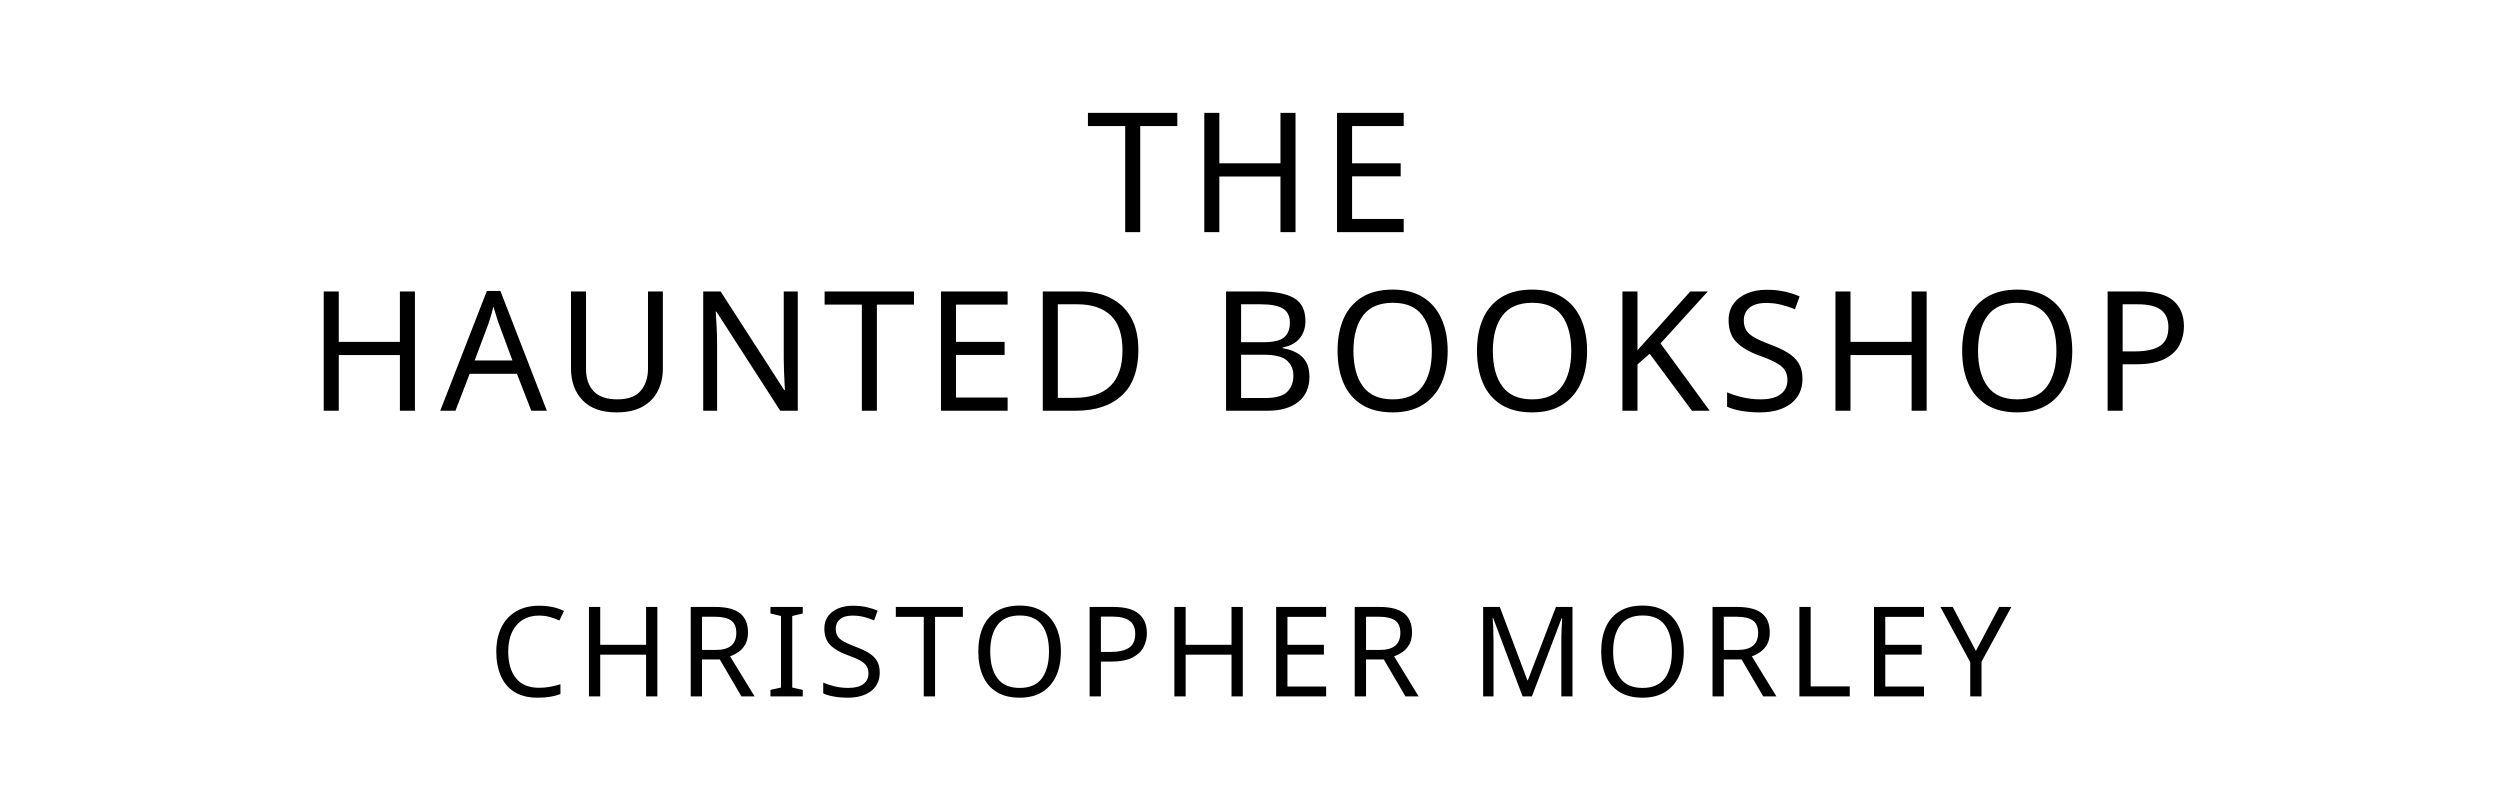
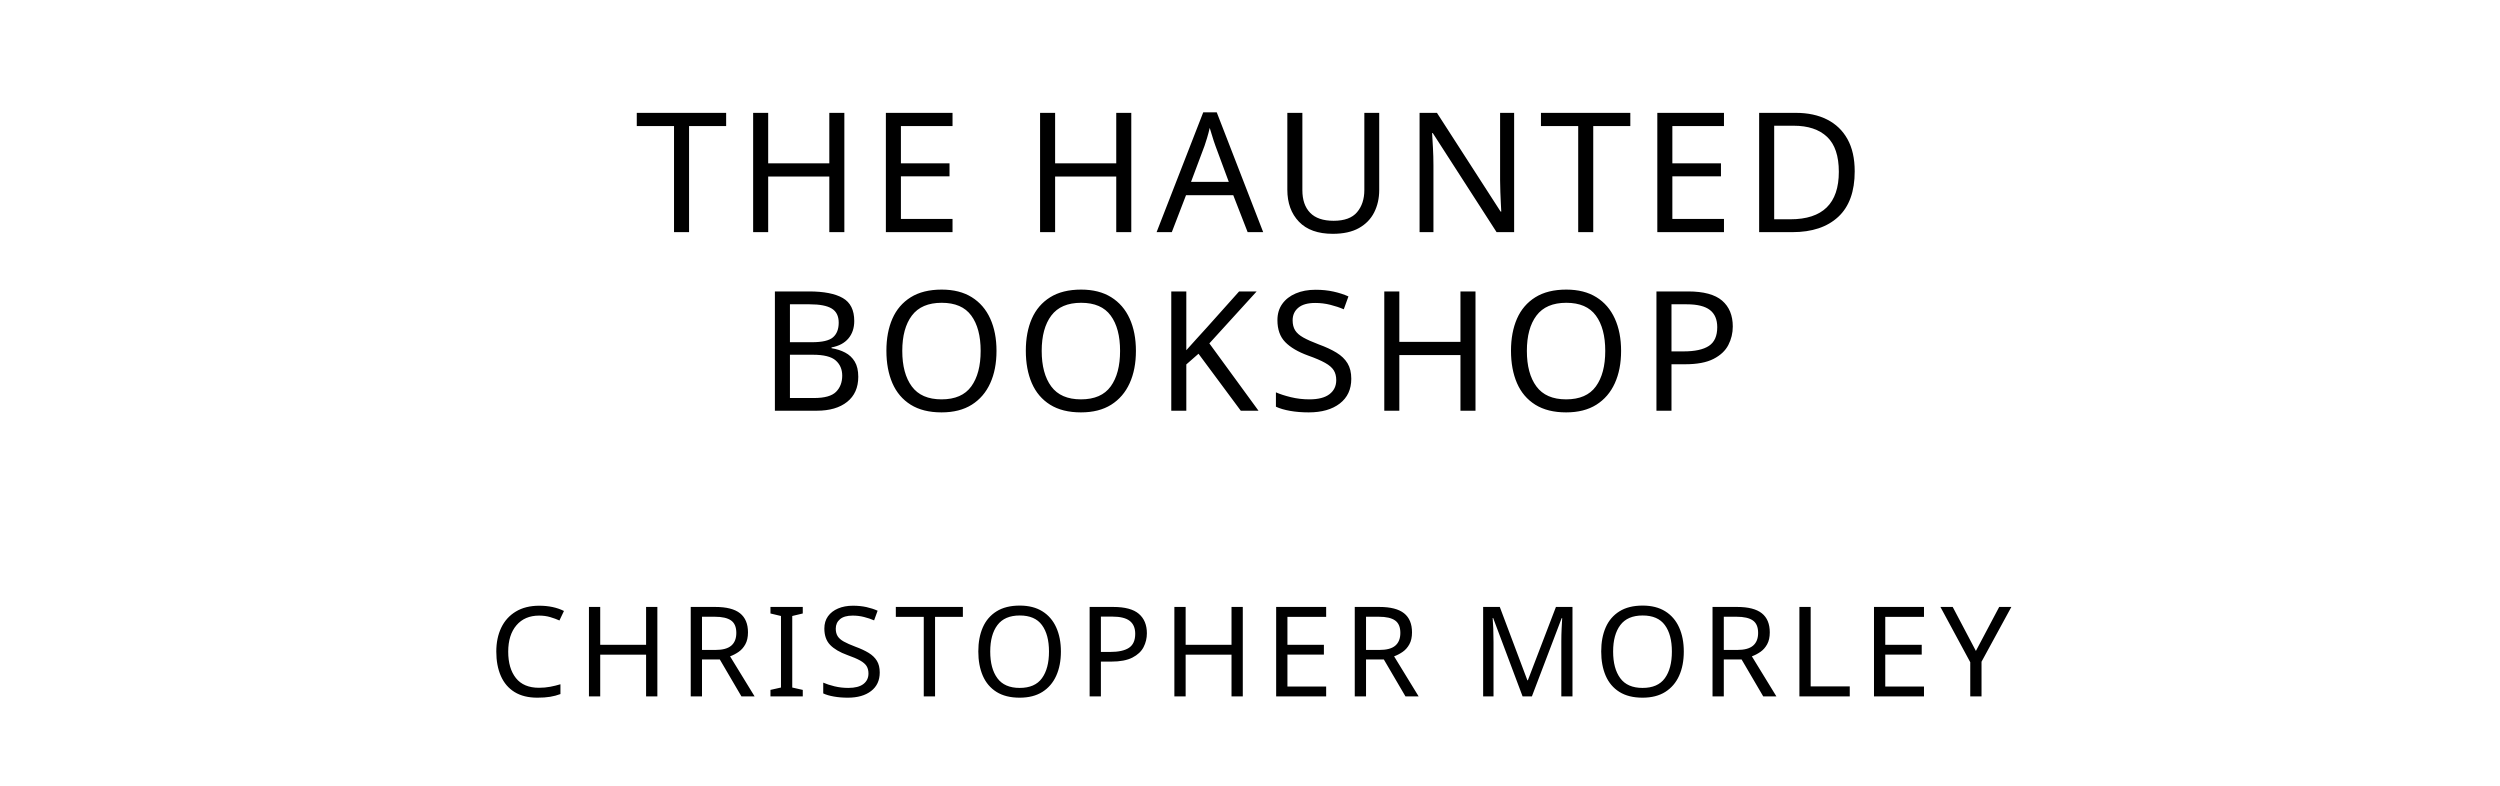
<svg xmlns="http://www.w3.org/2000/svg" version="1.1" viewBox="0 0 1400 440">
  <style type="text/css">
		text{
			font-family: League Spartan;
			letter-spacing: 5px;
			text-anchor: middle;
		}

		.title{
			font-size: 93.567px;
		}

		.author{
			font-size: 70.175px;
		}
	</style>
-   <text class="title" x="700" y="130">THE</text>
-   <text class="title" x="700" y="230">HAUNTED BOOKSHOP</text>
+   <text class="title" x="700" y="130">THE HAUNTED</text>
+   <text class="title" x="700" y="230">BOOKSHOP</text>
  <text class="author" x="700" y="390">CHRISTOPHER MORLEY</text>
</svg>
